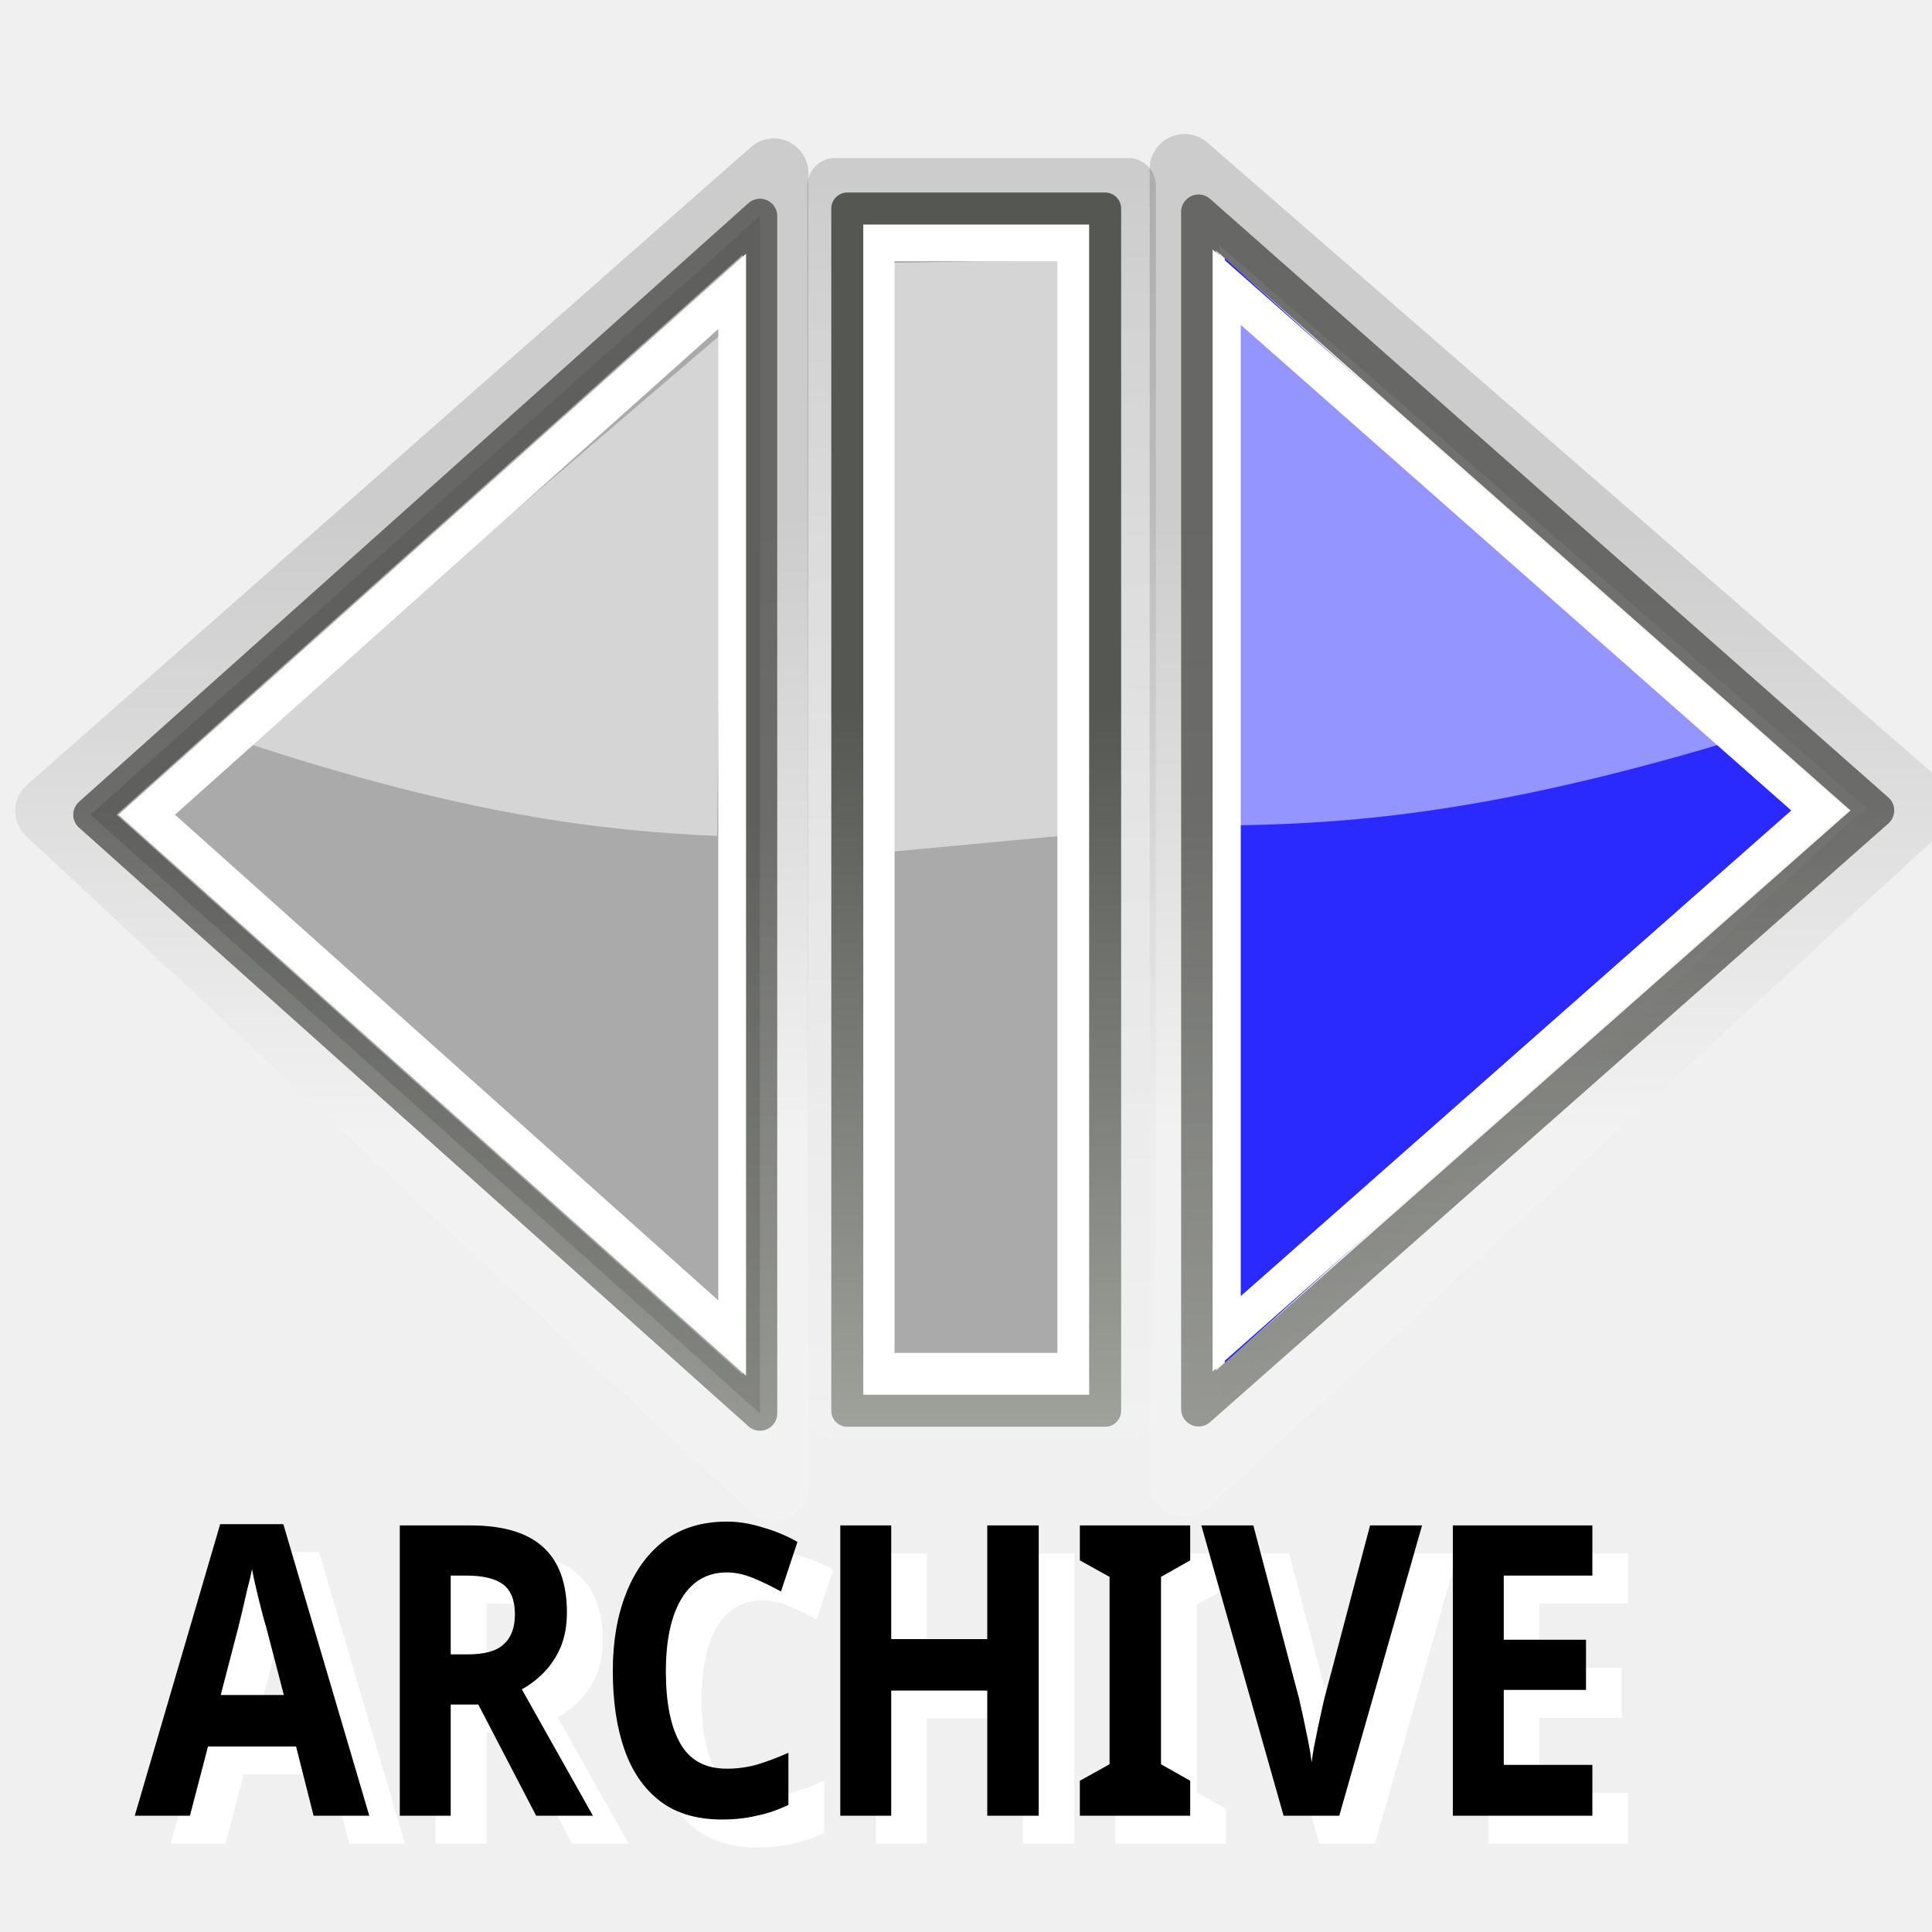
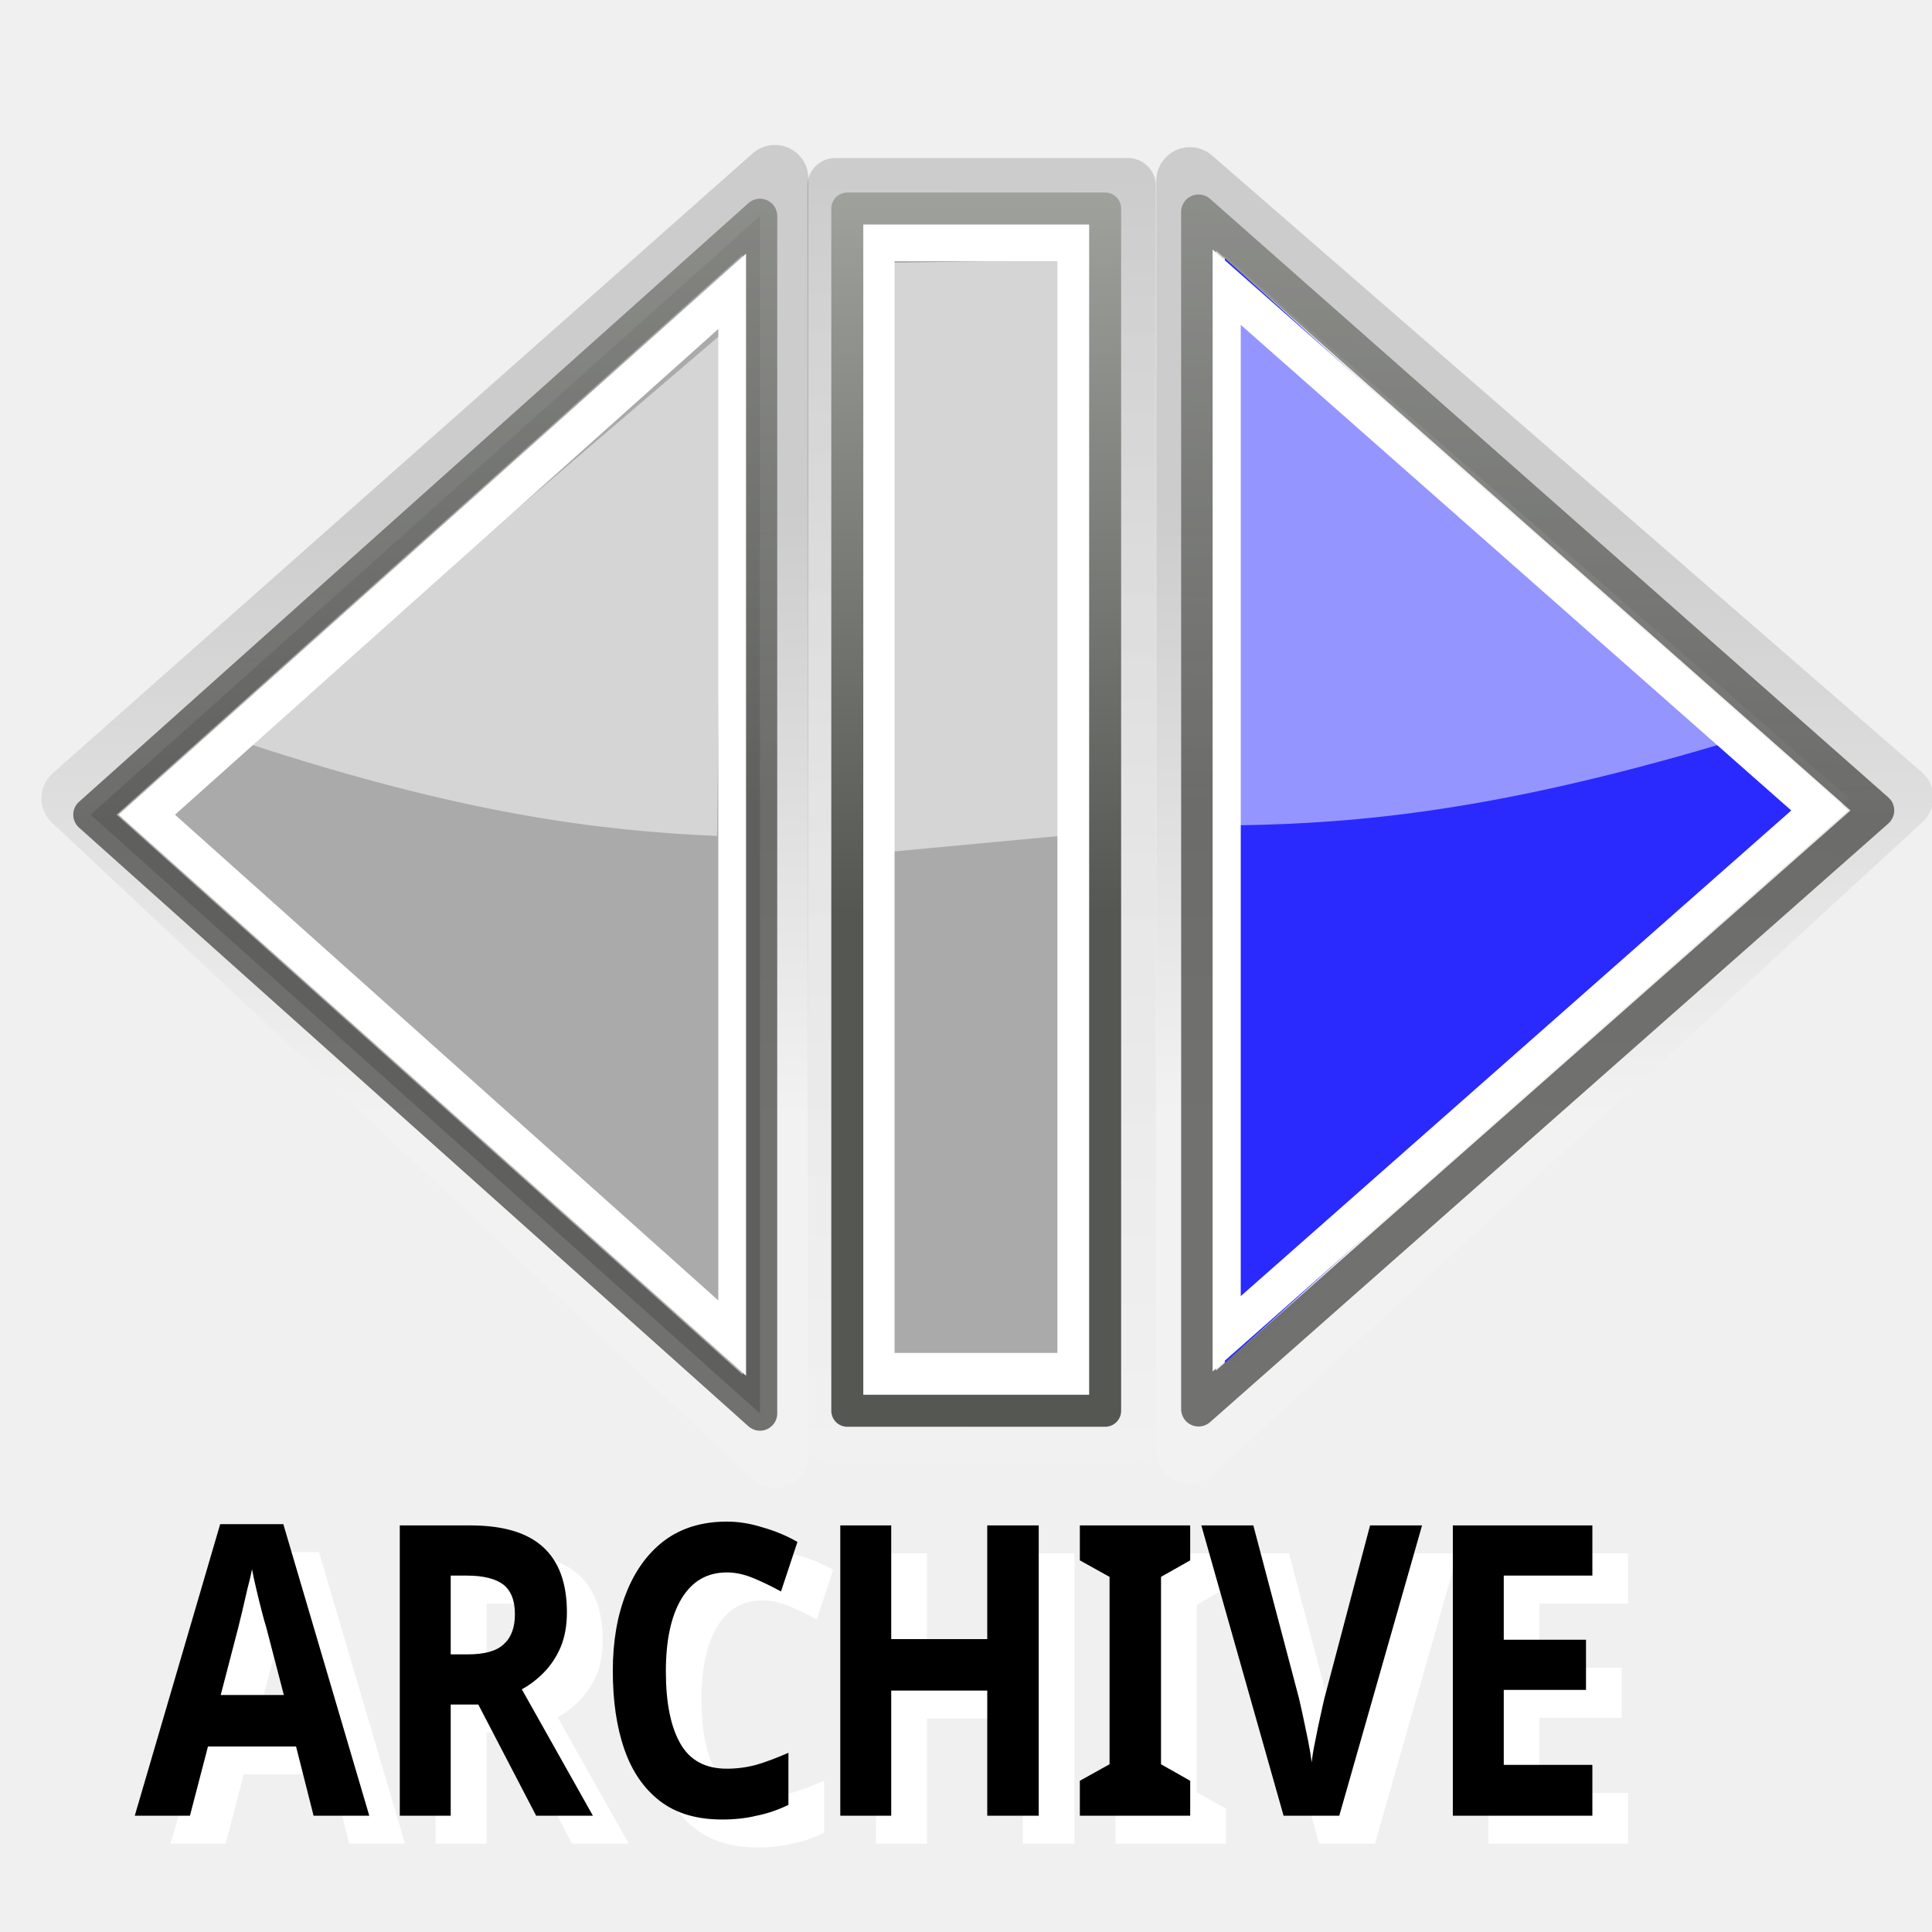
<svg xmlns="http://www.w3.org/2000/svg" xmlns:xlink="http://www.w3.org/1999/xlink" width="52" height="52" id="svg1307" version="1.0">
  <defs id="defs1309">
    <linearGradient id="linearGradient10086">
      <stop style="stop-color:white;stop-opacity:1;" offset="0" id="stop10088" />
      <stop style="stop-color:white;stop-opacity:0;" offset="1" id="stop10090" />
    </linearGradient>
    <linearGradient id="linearGradient3837">
      <stop style="stop-color:#000000;stop-opacity:1;" offset="0" id="stop3839" />
      <stop style="stop-color:#ffffff;stop-opacity:0.784;" offset="1" id="stop3841" />
    </linearGradient>
    <linearGradient id="linearGradient2257">
      <stop style="stop-color:#8bb3aa;stop-opacity:1;" offset="0" id="stop2259" />
      <stop style="stop-color:#cc0000" offset="1" id="stop2261" />
    </linearGradient>
    <linearGradient id="linearGradient2817">
      <stop style="stop-color:#000000;stop-opacity:1;" offset="0" id="stop2819" />
      <stop style="stop-color:#ffffff;stop-opacity:0.485;" offset="1" id="stop2821" />
    </linearGradient>
    <linearGradient id="linearGradient2697">
      <stop id="stop2699" offset="0" style="stop-color:#babdb6" />
      <stop id="stop2701" offset="1" style="stop-color:#555753" />
    </linearGradient>
    <linearGradient id="linearGradient2684">
      <stop id="stop2686" offset="0" style="stop-color:#ffffff;stop-opacity:1;" />
      <stop id="stop2688" offset="1" style="stop-color:#000000;stop-opacity:1;" />
    </linearGradient>
    <linearGradient id="linearGradient2584">
      <stop style="stop-color:#000000;stop-opacity:1;" offset="0" id="stop2586" />
      <stop style="stop-color:#ffffff;stop-opacity:0;" offset="1" id="stop2588" />
    </linearGradient>
    <linearGradient id="linearGradient5075">
      <stop style="stop-color:#adb0a8;stop-opacity:1;" offset="0" id="stop5077" />
      <stop style="stop-color:#464744;stop-opacity:1" offset="1" id="stop5079" />
    </linearGradient>
    <linearGradient id="linearGradient3340">
      <stop style="stop-color:#ffffff;stop-opacity:1;" offset="0" id="stop3342" />
      <stop style="stop-color:#ffffff;stop-opacity:0.629;" offset="1" id="stop3344" />
    </linearGradient>
-     <linearGradient xlink:href="#linearGradient2697" id="linearGradient12002" gradientUnits="userSpaceOnUse" gradientTransform="matrix(0.867494,0,0,1.54091,-125.9699,-124.5948)" x1="169" y1="110.338" x2="169" y2="93.205" />
-     <linearGradient xlink:href="#linearGradient2817" id="linearGradient12006" gradientUnits="userSpaceOnUse" gradientTransform="matrix(0.985854,0,0,1.569686,-146.5969,-127.639)" x1="174.834" y1="84.263" x2="174.745" y2="105.491" />
-     <linearGradient xlink:href="#linearGradient5075" id="linearGradient12011" gradientUnits="userSpaceOnUse" gradientTransform="matrix(0.757417,0,0,1.158603,-11.29214,-88.25294)" x1="71.289" y1="124.117" x2="70.827" y2="95" />
-     <linearGradient xlink:href="#linearGradient2684" id="linearGradient12015" gradientUnits="userSpaceOnUse" gradientTransform="matrix(0.854503,0,0,1.307113,-18.10338,-102.4642)" x1="70.914" y1="101.742" x2="70.952" y2="88.924" />
-     <linearGradient xlink:href="#linearGradient5075" id="linearGradient2909" gradientUnits="userSpaceOnUse" gradientTransform="matrix(-0.747501,0,0,1.158789,63.435,-88.15691)" x1="71.289" y1="124.117" x2="70.827" y2="95" />
-     <linearGradient xlink:href="#linearGradient2684" id="linearGradient2913" gradientUnits="userSpaceOnUse" gradientTransform="matrix(-0.843316,0,0,1.307324,70.15705,-102.3704)" x1="70.914" y1="101.742" x2="70.952" y2="88.924" />
+     <linearGradient xlink:href="#linearGradient2697" id="linearGradient12002" gradientUnits="userSpaceOnUse" gradientTransform="matrix(0.867494,0,0,-1.54091,-125.9699,168.1782)" x1="169" y1="110.338" x2="169" y2="93.205" />
+     <linearGradient xlink:href="#linearGradient2817" id="linearGradient12006" gradientUnits="userSpaceOnUse" gradientTransform="matrix(0.984071,0,0,1.602679,-146.2839,-130.4198)" x1="174.834" y1="84.263" x2="174.745" y2="105.491" />
+     <linearGradient xlink:href="#linearGradient5075" id="linearGradient12011" gradientUnits="userSpaceOnUse" gradientTransform="matrix(0.757417,0,0,-1.158603,-11.29214,131.8815)" x1="71.289" y1="124.117" x2="70.827" y2="95" />
+     <linearGradient xlink:href="#linearGradient2684" id="linearGradient12015" gradientUnits="userSpaceOnUse" gradientTransform="matrix(0.826577,0,0,1.263627,-16.32393,-98.58148)" x1="70.914" y1="101.742" x2="70.952" y2="88.924" />
+     <linearGradient xlink:href="#linearGradient5075" id="linearGradient2909" gradientUnits="userSpaceOnUse" gradientTransform="matrix(-0.747501,0,0,-1.158789,63.435,132.013)" x1="71.289" y1="124.117" x2="70.827" y2="95" />
+     <linearGradient xlink:href="#linearGradient2684" id="linearGradient2913" gradientUnits="userSpaceOnUse" gradientTransform="matrix(-0.815202,0,0,1.270216,68.54123,-99.18448)" x1="70.914" y1="101.742" x2="70.952" y2="88.924" />
  </defs>
  <g id="layer4" style="display:inline" />
  <g id="layer1" style="display:inline">
    <text id="text6829" y="45.349" x="5.018" style="font-size:10px;font-style:normal;font-variant:normal;font-weight:bold;font-stretch:normal;text-align:start;line-height:125%;writing-mode:lr-tb;text-anchor:start;fill:white;fill-opacity:1;stroke:none;stroke-width:1px;stroke-linecap:butt;stroke-linejoin:miter;stroke-opacity:1;display:inline;font-family:Sans" xml:space="preserve" transform="scale(0.91394,1.094164)">
      <tspan y="45.349" x="5.018" id="tspan6831">ARCHIVE</tspan>
    </text>
-     <path id="path2682" d="M 31.881,39.882 L 31.881,4.544 L 51.627,21.712 L 31.881,39.882 z " style="opacity:0.15;color:black;fill:none;fill-opacity:1;fill-rule:evenodd;stroke:url(#linearGradient12015);stroke-width:1.874;stroke-linecap:square;stroke-linejoin:round;marker:none;marker-start:none;marker-mid:none;marker-end:none;stroke-miterlimit:4;stroke-dasharray:none;stroke-dashoffset:0;stroke-opacity:1;visibility:visible;display:inline;overflow:visible" />
+     <path id="path2682" d="M 32.027,39.029 L 32.027,4.867 L 51.127,21.463 L 32.027,39.029 z " style="opacity:0.15;color:black;fill:none;fill-opacity:1;fill-rule:evenodd;stroke:url(#linearGradient12015);stroke-width:1.812;stroke-linecap:square;stroke-linejoin:round;marker:none;marker-start:none;marker-mid:none;marker-end:none;stroke-miterlimit:4;stroke-dasharray:none;stroke-dashoffset:0;stroke-opacity:1;visibility:visible;display:inline;overflow:visible" />
    <path style="color:black;fill:#2a2aff;fill-opacity:1;fill-rule:evenodd;stroke:none;stroke-width:1;stroke-linecap:square;stroke-linejoin:round;marker:none;marker-start:none;marker-mid:none;marker-end:none;stroke-miterlimit:4;stroke-dasharray:none;stroke-dashoffset:0;stroke-opacity:1;visibility:visible;display:inline;overflow:visible" d="M 32.966,36.688 L 32.966,6.941 L 49.455,21.814 L 32.966,36.688 z " id="path3375" />
-     <path style="color:black;fill:none;fill-opacity:1;fill-rule:evenodd;stroke:url(#linearGradient12011);stroke-width:0.937;stroke-linecap:square;stroke-linejoin:round;marker:none;marker-start:none;marker-mid:none;marker-end:none;stroke-miterlimit:4;stroke-dasharray:none;stroke-dashoffset:0;stroke-opacity:1;visibility:visible;display:inline;overflow:visible;opacity:0.75" d="M 32.259,37.926 L 32.259,5.703 L 50.515,21.814 L 32.259,37.926 z " id="path2479" />
+     <path style="opacity:0.75;color:black;fill:none;fill-opacity:1;fill-rule:evenodd;stroke:url(#linearGradient12011);stroke-width:0.937;stroke-linecap:square;stroke-linejoin:round;marker:none;marker-start:none;marker-mid:none;marker-end:none;stroke-miterlimit:4;stroke-dasharray:none;stroke-dashoffset:0;stroke-opacity:1;visibility:visible;display:inline;overflow:visible" d="M 32.259,5.703 L 32.259,37.926 L 50.515,21.814 L 32.259,5.703 z " id="path2479" />
    <path style="color:black;fill:white;fill-opacity:1;fill-rule:evenodd;stroke:none;stroke-width:3;stroke-linecap:square;stroke-linejoin:miter;marker:none;marker-start:none;marker-mid:none;marker-end:none;stroke-miterlimit:4;stroke-dasharray:none;stroke-dashoffset:0;stroke-opacity:1;visibility:visible;display:inline;overflow:visible" d="M 32.638,6.716 L 32.638,36.912 L 49.751,21.814 L 32.638,6.716 z M 33.395,8.744 L 48.212,21.814 L 33.395,34.885 L 33.395,8.744 z " id="path2481" />
    <path style="opacity:0.5;color:black;fill:white;fill-opacity:1;fill-rule:nonzero;stroke:none;stroke-width:2;stroke-linecap:round;stroke-linejoin:round;marker:none;marker-start:none;marker-mid:none;marker-end:none;stroke-miterlimit:10;stroke-dasharray:none;stroke-dashoffset:0;stroke-opacity:1;visibility:visible;display:block;overflow:visible" d="M 33.348,8.672 L 33.348,22.213 C 36.582,22.161 40.29,21.813 46.272,20.041 L 33.348,8.672 z " id="path2339" />
-     <path style="opacity:0.15;color:black;fill:none;fill-opacity:1;fill-rule:evenodd;stroke:url(#linearGradient12006);stroke-width:1.495;stroke-linecap:square;stroke-linejoin:round;marker:none;marker-start:none;marker-mid:none;marker-end:none;stroke-miterlimit:4;stroke-dasharray:none;stroke-dashoffset:0;stroke-opacity:1;visibility:visible;display:inline;overflow:visible" d="M 22.477,5 L 22.477,37.963 L 30.364,37.963 L 30.364,5 L 22.477,5 z " id="path2815" />
+     <path style="opacity:0.15;color:black;fill:none;fill-opacity:1;fill-rule:evenodd;stroke:url(#linearGradient12006);stroke-width:1.509;stroke-linecap:square;stroke-linejoin:round;marker:none;marker-start:none;marker-mid:none;marker-end:none;stroke-miterlimit:4;stroke-dasharray:none;stroke-dashoffset:0;stroke-opacity:1;visibility:visible;display:inline;overflow:visible" d="M 22.484,5.007 L 22.484,38.663 L 30.357,38.663 L 30.357,5.007 L 22.484,5.007 z " id="path2815" />
    <path style="color:black;fill:white;fill-opacity:1;fill-rule:evenodd;stroke:none;stroke-width:1;stroke-linecap:square;stroke-linejoin:miter;marker:none;marker-start:none;marker-mid:none;marker-end:none;stroke-miterlimit:4;stroke-dasharray:none;stroke-dashoffset:0;stroke-opacity:1;visibility:visible;display:inline;overflow:visible" d="M 22.734,5.763 L 22.734,37.618 L 29.939,37.618 L 29.939,5.763 L 22.734,5.763 z " id="path5625" />
-     <path id="path2762" d="M 22.805,5.612 L 22.805,37.971 L 29.745,37.971 L 29.745,5.612 L 22.805,5.612 z " style="color:black;fill:none;fill-opacity:1;fill-rule:evenodd;stroke:url(#linearGradient12002);stroke-width:0.861;stroke-linecap:square;stroke-linejoin:round;marker:none;marker-start:none;marker-mid:none;marker-end:none;stroke-miterlimit:4;stroke-dasharray:none;stroke-dashoffset:0;stroke-opacity:1;visibility:visible;display:inline;overflow:visible" />
+     <path id="path2762" d="M 22.805,37.971 L 22.805,5.612 L 29.745,5.612 L 29.745,37.971 L 22.805,37.971 z " style="color:black;fill:none;fill-opacity:1;fill-rule:evenodd;stroke:url(#linearGradient12002);stroke-width:0.861;stroke-linecap:square;stroke-linejoin:round;marker:none;marker-start:none;marker-mid:none;marker-end:none;stroke-miterlimit:4;stroke-dasharray:none;stroke-dashoffset:0;stroke-opacity:1;visibility:visible;display:inline;overflow:visible" />
    <path style="color:black;fill:#aaa;fill-opacity:1;fill-rule:evenodd;stroke:none;stroke-width:1;stroke-linecap:square;stroke-linejoin:miter;marker:none;marker-start:none;marker-mid:none;marker-end:none;stroke-miterlimit:4;stroke-dasharray:none;stroke-dashoffset:0;stroke-opacity:1;visibility:visible;display:inline;overflow:visible" d="M 24.077,7.029 L 24.077,36.414 L 28.46,36.414 L 28.46,7.029 L 24.077,7.029 z " id="path2827" />
    <path style="opacity:0.5;color:black;fill:white;fill-opacity:1;fill-rule:nonzero;stroke:none;stroke-width:2;stroke-linecap:round;stroke-linejoin:round;marker:none;marker-start:none;marker-mid:none;marker-end:none;stroke-miterlimit:10;stroke-dasharray:none;stroke-dashoffset:0;stroke-opacity:1;visibility:visible;display:block;overflow:visible" d="M 23.707,7.077 L 23.461,22.973 L 28.775,22.476 L 28.824,6.992 L 23.707,7.077 z " id="path2171" />
    <text id="text5046" y="44.665" x="3.968" style="font-size:10px;font-style:normal;font-variant:normal;font-weight:bold;font-stretch:normal;text-align:start;line-height:125%;writing-mode:lr-tb;text-anchor:start;fill:black;fill-opacity:1;stroke:none;stroke-width:1px;stroke-linecap:butt;stroke-linejoin:miter;stroke-opacity:1;display:inline;font-family:Sans" xml:space="preserve" transform="scale(0.91394,1.094164)">
      <tspan y="44.665" x="3.968" id="tspan5048">ARCHIVE</tspan>
    </text>
-     <path id="path1976" d="M 20.827,39.998 L 20.827,4.655 L 1.34,21.825 L 20.827,39.998 z " style="opacity:0.15;color:black;fill:none;fill-opacity:1;fill-rule:evenodd;stroke:url(#linearGradient2913);stroke-width:1.861;stroke-linecap:square;stroke-linejoin:round;marker:none;marker-start:none;marker-mid:none;marker-end:none;stroke-miterlimit:4;stroke-dasharray:none;stroke-dashoffset:0;stroke-opacity:1;visibility:visible;display:inline;overflow:visible" />
+     <path id="path1976" d="M 20.856,39.143 L 20.856,4.803 L 2.018,21.486 L 20.856,39.143 z " style="opacity:0.15;color:black;fill:none;fill-opacity:1;fill-rule:evenodd;stroke:url(#linearGradient2913);stroke-width:1.804;stroke-linecap:square;stroke-linejoin:round;marker:none;marker-start:none;marker-mid:none;marker-end:none;stroke-miterlimit:4;stroke-dasharray:none;stroke-dashoffset:0;stroke-opacity:1;visibility:visible;display:inline;overflow:visible" />
    <path style="color:black;fill:#aaa;fill-opacity:1;fill-rule:evenodd;stroke:none;stroke-width:1;stroke-linecap:square;stroke-linejoin:round;marker:none;marker-start:none;marker-mid:none;marker-end:none;stroke-miterlimit:4;stroke-dasharray:none;stroke-dashoffset:0;stroke-opacity:1;visibility:visible;display:inline;overflow:visible" d="M 20.454,38.042 L 20.454,5.814 L 2.437,21.928 L 20.454,38.042 z " id="path1978" />
-     <path style="color:black;fill:none;fill-opacity:1;fill-rule:evenodd;stroke:url(#linearGradient2909);stroke-width:0.931;stroke-linecap:square;stroke-linejoin:round;marker:none;marker-start:none;marker-mid:none;marker-end:none;stroke-miterlimit:4;stroke-dasharray:none;stroke-dashoffset:0;stroke-opacity:1;visibility:visible;display:inline;overflow:visible;opacity:0.75" d="M 20.454,38.042 L 20.454,5.814 L 2.437,21.928 L 20.454,38.042 z " id="path1980" />
-     <path style="color:black;fill:white;fill-opacity:1;fill-rule:evenodd;stroke:none;stroke-width:3;stroke-linecap:square;stroke-linejoin:miter;marker:none;marker-start:none;marker-mid:none;marker-end:none;stroke-miterlimit:4;stroke-dasharray:none;stroke-dashoffset:0;stroke-opacity:1;visibility:visible;display:inline;overflow:visible" d="M 20.08,6.828 L 20.08,37.028 L 3.191,21.928 L 20.08,6.828 z M 19.333,8.855 L 4.71,21.928 L 19.333,35.001 L 19.333,8.855 z " id="path1982" />
+     <path style="opacity:0.75;color:black;fill:none;fill-opacity:1;fill-rule:evenodd;stroke:url(#linearGradient2909);stroke-width:0.931;stroke-linecap:square;stroke-linejoin:round;marker:none;marker-start:none;marker-mid:none;marker-end:none;stroke-miterlimit:4;stroke-dasharray:none;stroke-dashoffset:0;stroke-opacity:1;visibility:visible;display:inline;overflow:visible" d="M 20.454,5.814 L 20.454,38.042 L 2.437,21.928 L 20.454,5.814 z " id="path1980" />
+     <path style="color:black;fill:white;fill-opacity:1;fill-rule:evenodd;stroke:none;stroke-width:3;stroke-linecap:square;stroke-linejoin:miter;marker:none;marker-start:none;marker-mid:none;marker-end:none;stroke-miterlimit:4;stroke-dasharray:none;stroke-dashoffset:0;stroke-opacity:1;visibility:visible;display:inline;overflow:visible" d="M 20.08,37.028 L 20.08,6.828 L 3.191,21.928 L 20.08,37.028 z M 19.333,35.001 L 4.71,21.928 L 19.333,8.855 L 19.333,35.001 z " id="path1982" />
    <path style="opacity:0.5;color:black;fill:white;fill-opacity:1;fill-rule:nonzero;stroke:none;stroke-width:2;stroke-linecap:round;stroke-linejoin:round;marker:none;marker-start:none;marker-mid:none;marker-end:none;stroke-miterlimit:10;stroke-dasharray:none;stroke-dashoffset:0;stroke-opacity:1;visibility:visible;display:block;overflow:visible" d="M 19.455,8.959 L 19.301,22.5 C 16.111,22.361 12.456,21.913 6.573,19.979 L 19.455,8.959 z " id="path1984" />
  </g>
</svg>
